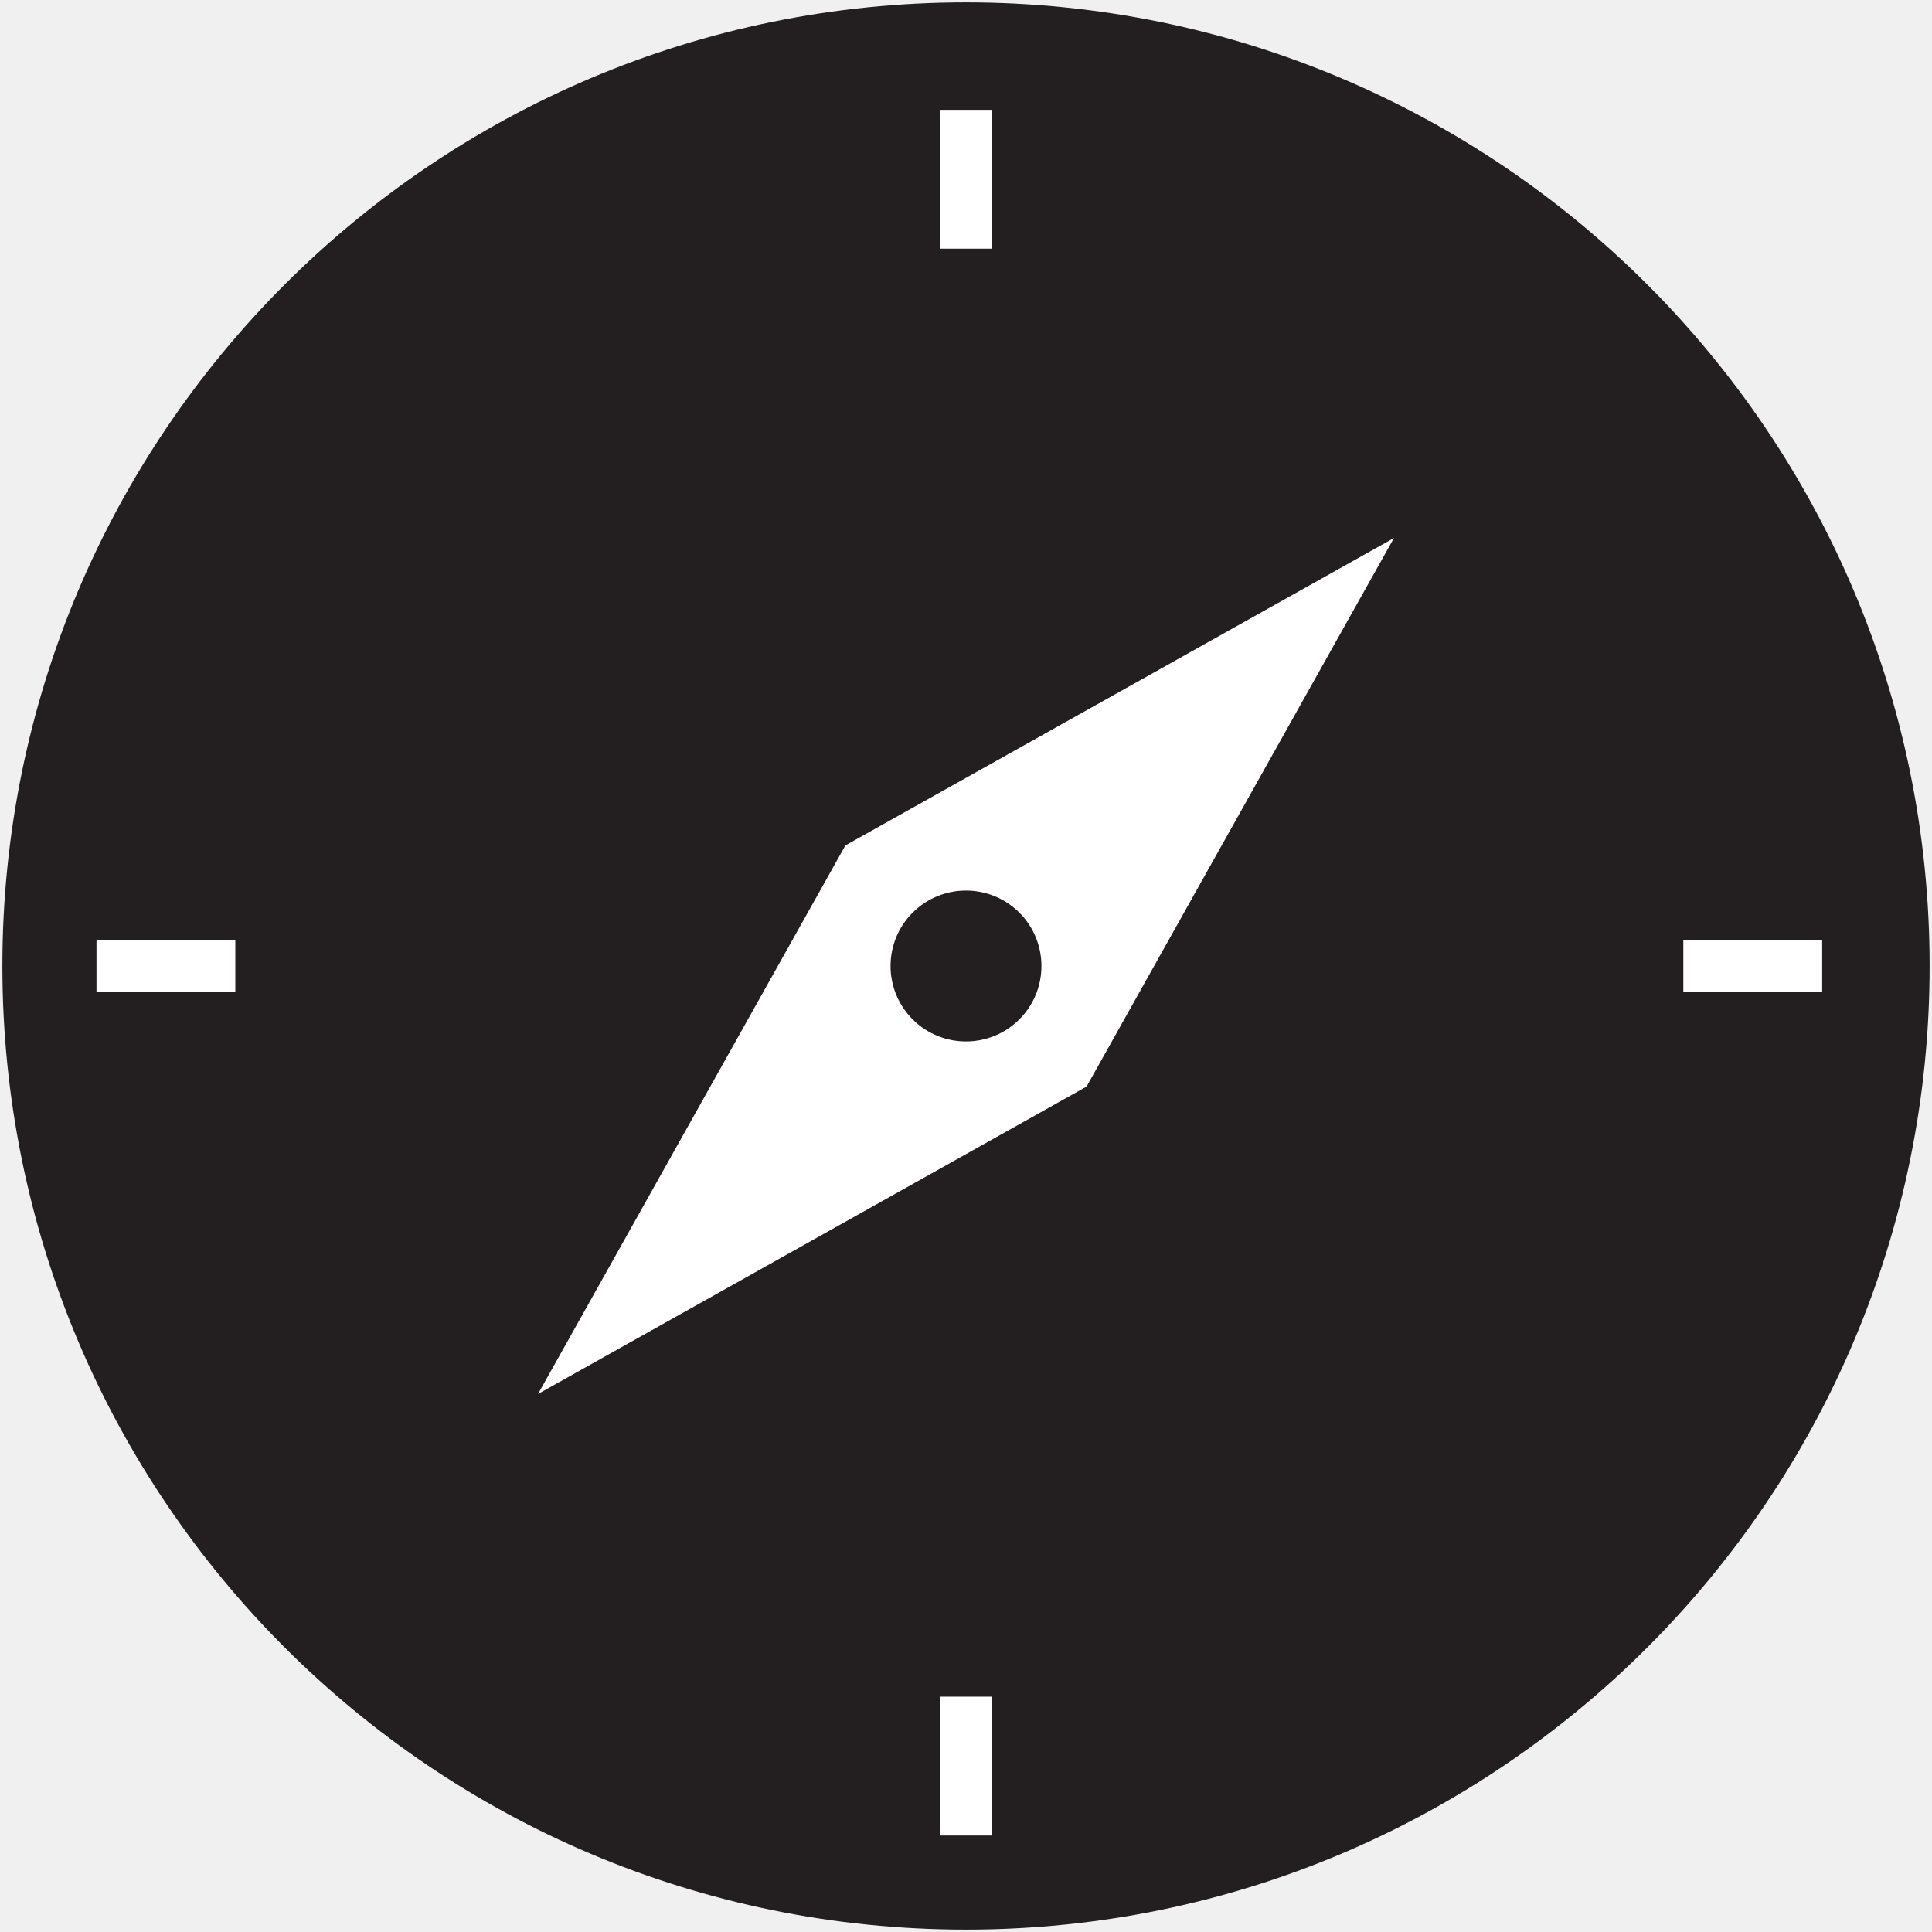
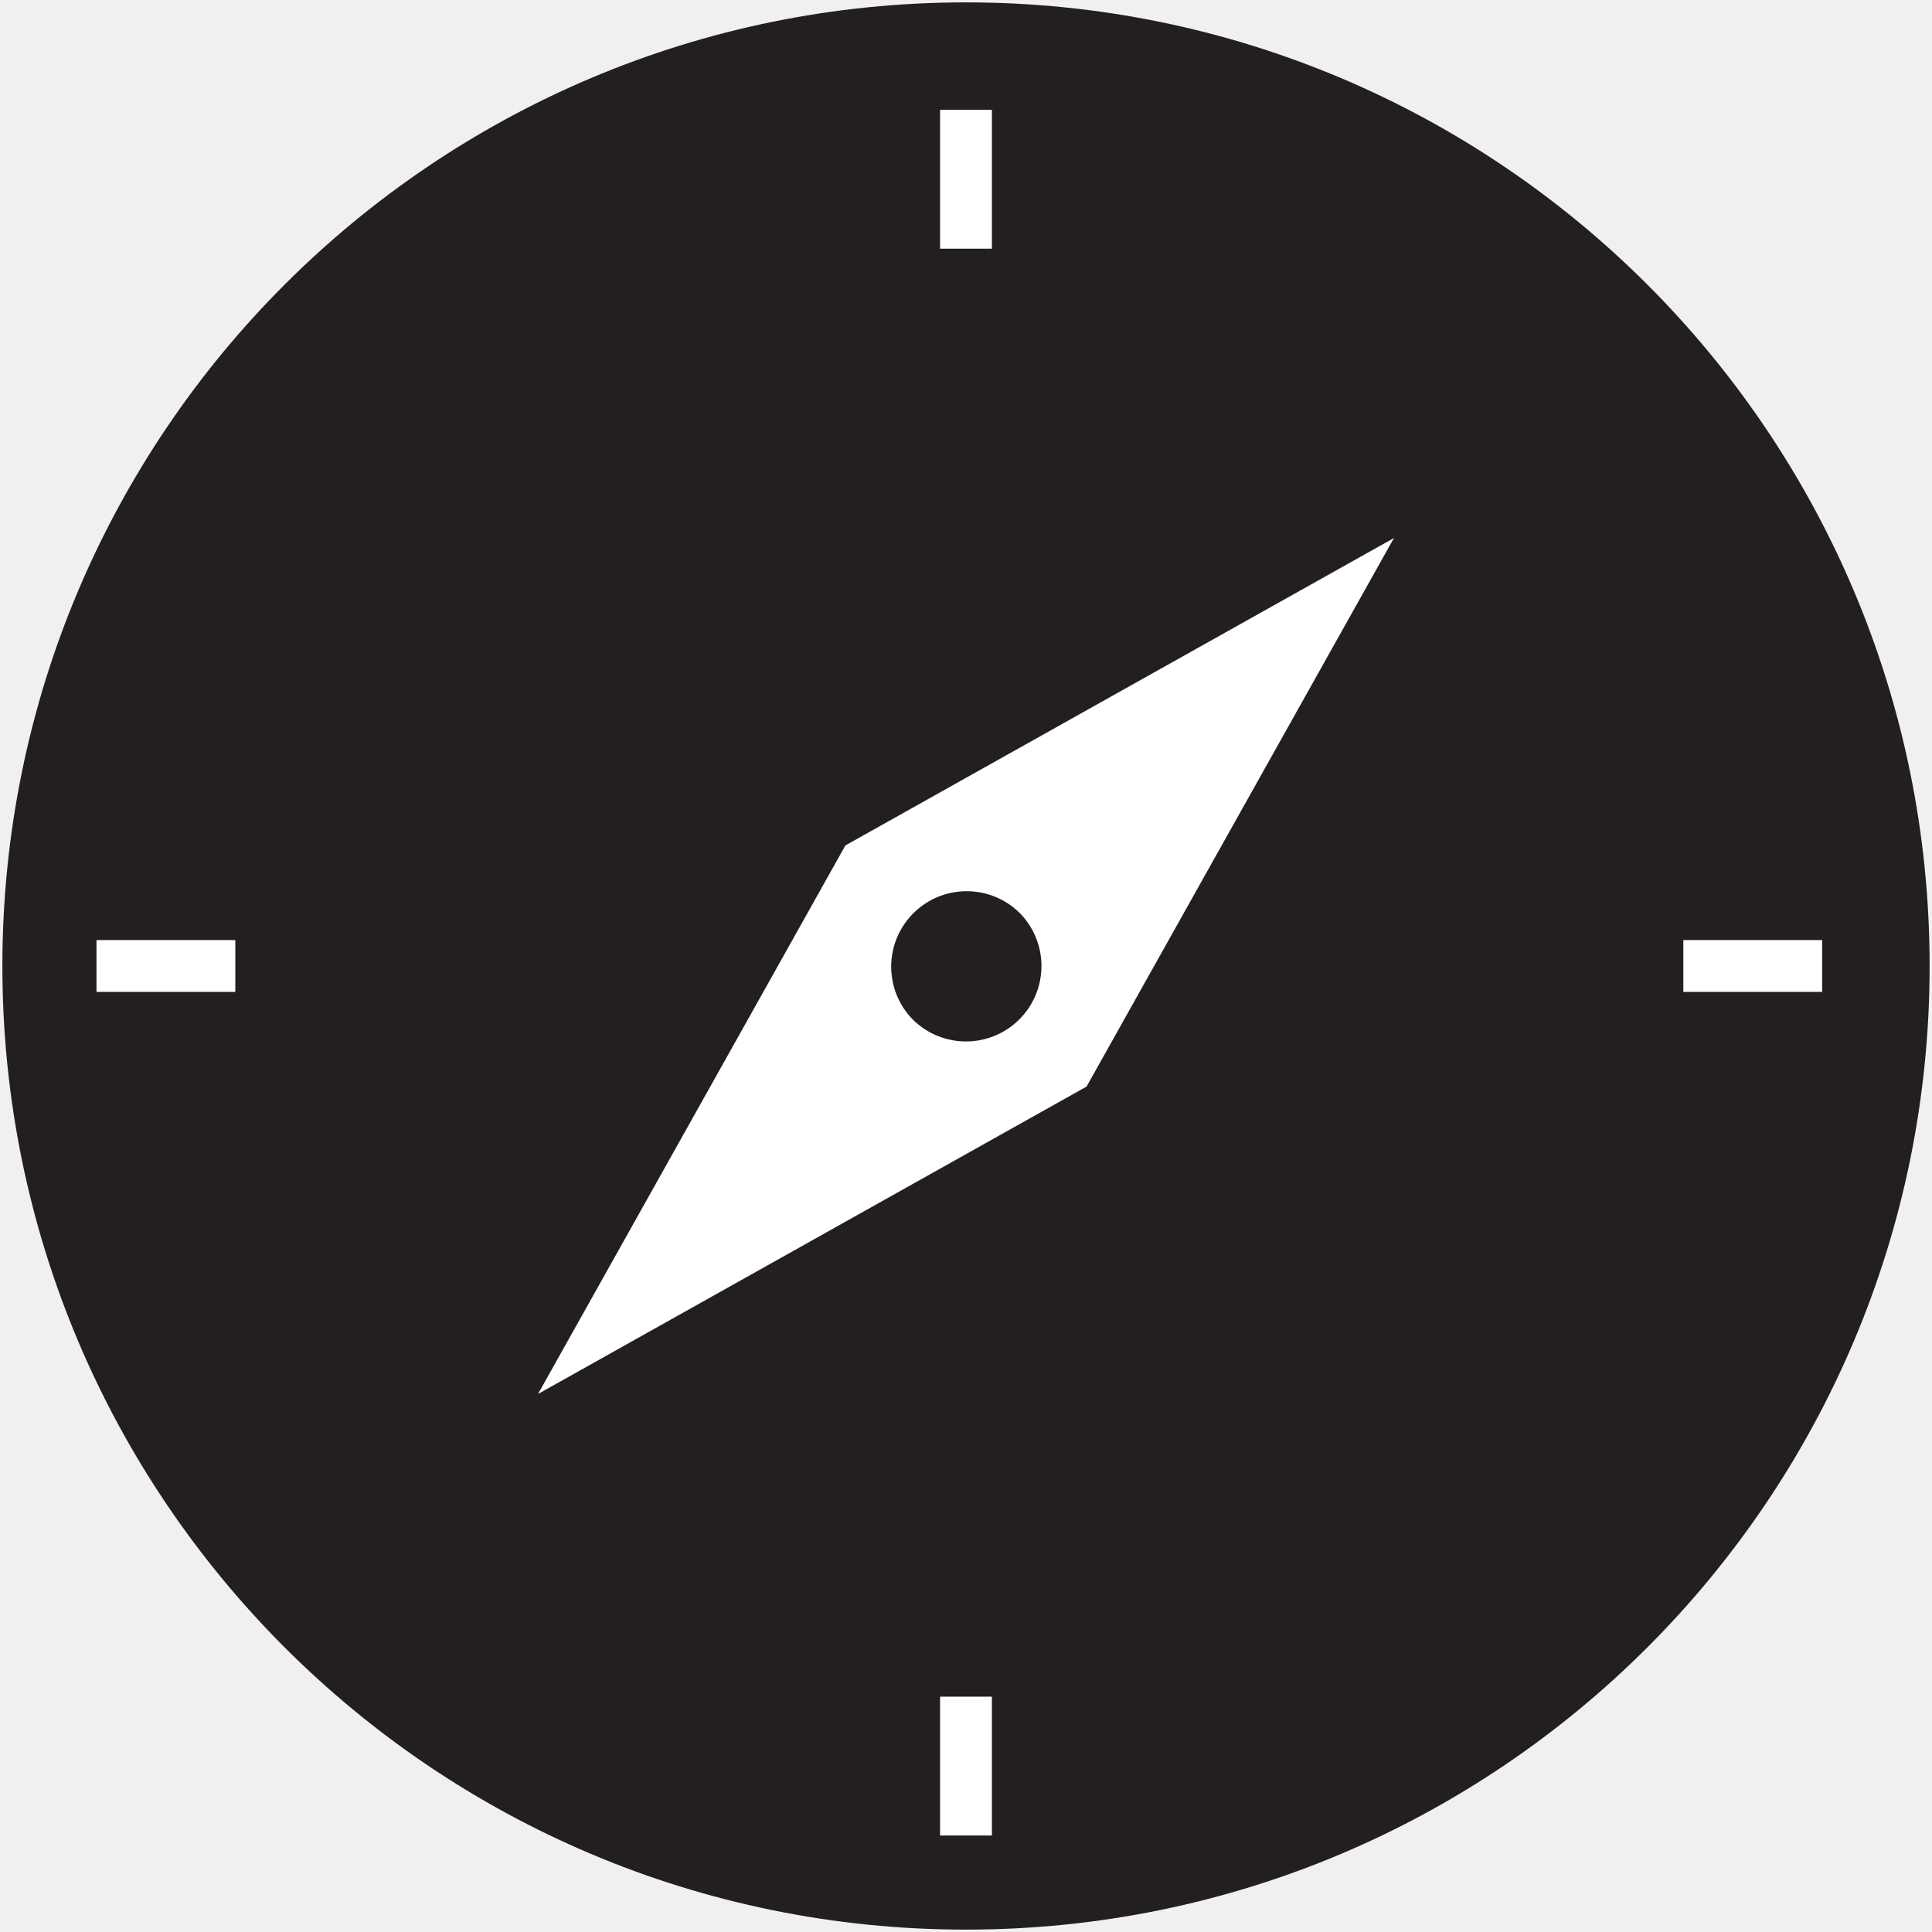
- <svg xmlns="http://www.w3.org/2000/svg" version="1.1" id="Warstwa_1" x="0px" y="0px" width="100px" height="100px" viewBox="0 0 100 100" enable-background="new 0 0 100 100" xml:space="preserve">
+ <svg xmlns="http://www.w3.org/2000/svg" width="100" height="100">
  <circle fill="#231F20" cx="50" cy="50" r="49.877" />
-   <path fill="#FFFFFF" d="M72.151,27.848L43.758,43.759L27.848,72.152L56.24,56.241L72.151,27.848z M47.238,52.762  c-1.524-1.525-1.525-3.999,0-5.523s3.999-1.525,5.524,0c1.524,1.525,1.524,3.998,0,5.523C51.236,54.287,48.763,54.286,47.238,52.762  z" />
-   <rect x="48.658" y="5.685" fill="#FFFFFF" width="2.683" height="7.186" />
-   <rect x="48.658" y="87.819" fill="#FFFFFF" width="2.683" height="7.187" />
-   <rect x="87.129" y="48.659" fill="#FFFFFF" width="7.186" height="2.682" />
-   <rect x="4.994" y="48.659" fill="#FFFFFF" width="7.186" height="2.682" />
+   <path fill="#FFF" d="M72.151 27.848L43.758 43.759l-15.91 28.393L56.24 56.241l15.911-28.393zM47.238 52.762a3.906 3.906 0 0 1 5.524-5.523 3.907 3.907 0 0 1 0 5.523 3.908 3.908 0 0 1-5.524 0zm1.42-47.077h2.683v7.186h-2.683zm0 82.134h2.683v7.187h-2.683zm38.471-39.16h7.186v2.682h-7.186zm-82.135 0h7.186v2.682H4.994z" />
</svg>
